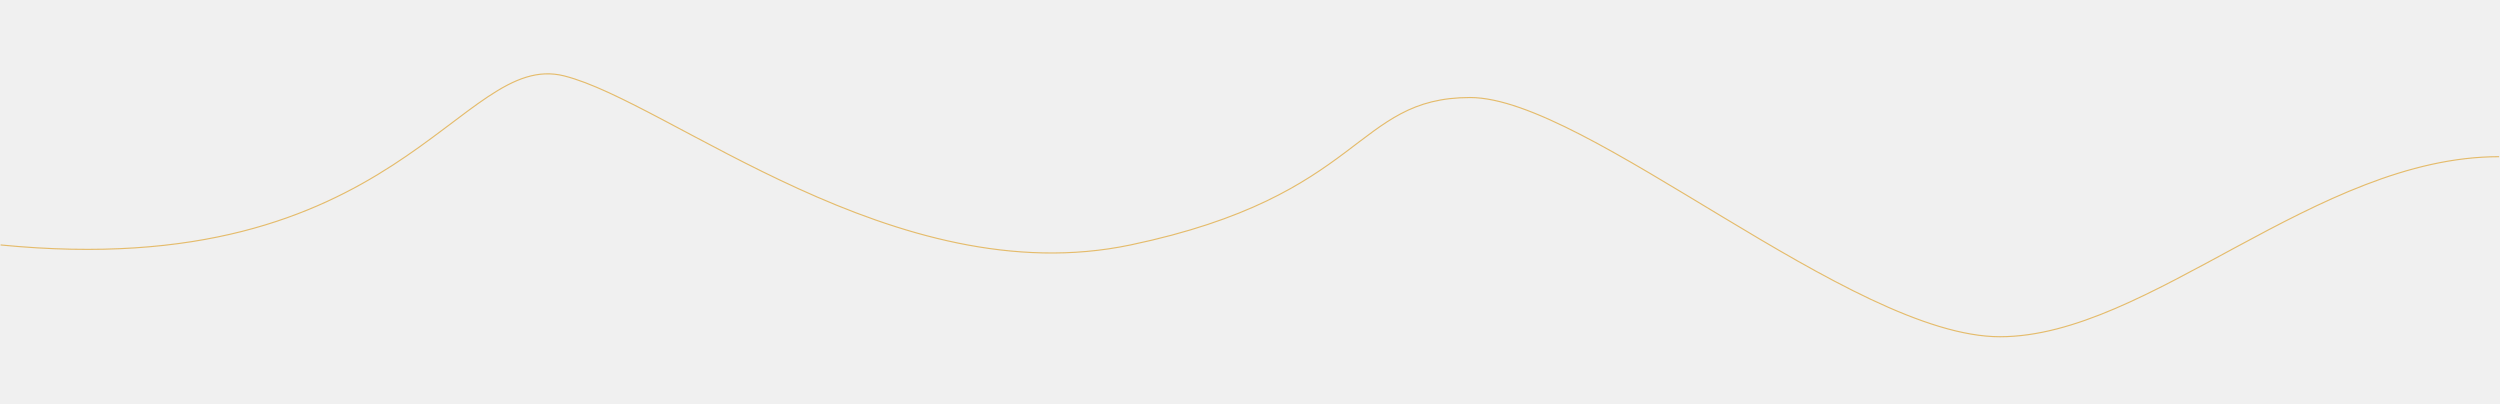
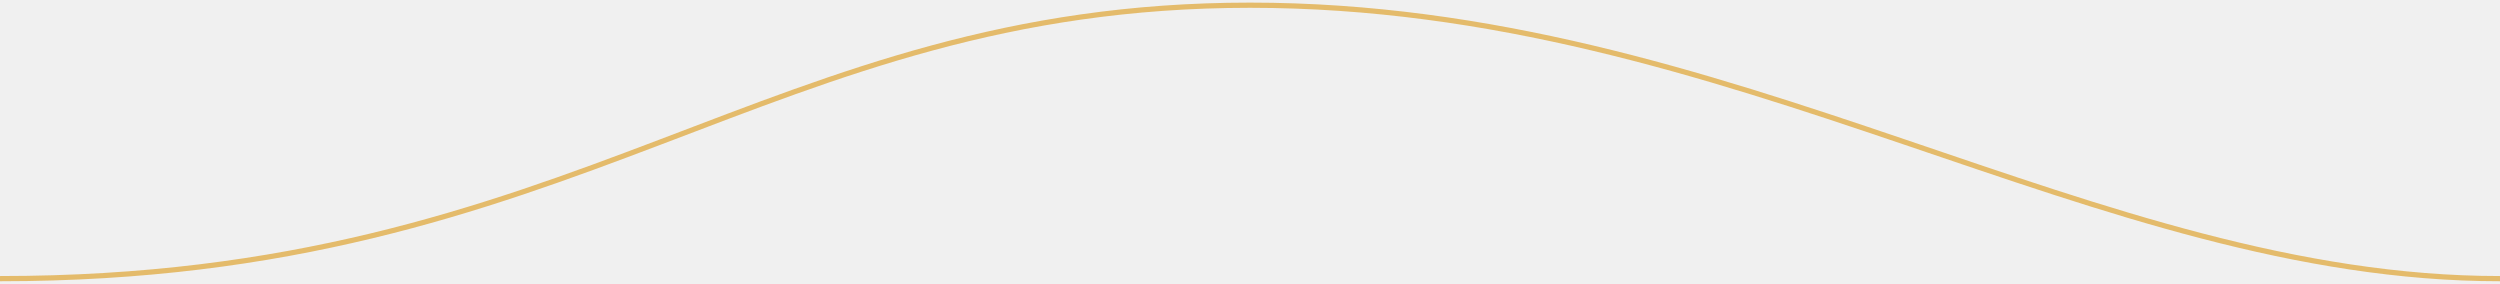
- <svg xmlns="http://www.w3.org/2000/svg" width="4332" height="700" viewBox="0 0 4332 700" fill="none">
-   <path d="M1 424.442C691.5 492.5 796.097 86 977.5 131.5C1158.9 177 1552.17 509.885 1959 424.442C2365.83 339 2346 169 2547.5 169C2749 169 3208.08 583.5 3465.5 583.5C3722.92 583.5 4014.51 271.5 4330.5 271.5" stroke="#E4BB6B" stroke-width="2" />
+ <svg xmlns="http://www.w3.org/2000/svg" width="960" height="109" viewBox="0 0 960 109" fill="none">
+   <g clip-path="url(#clip0_824_4)">
+     <path d="M0 107C222 107 294.5 2 480 2C665.5 2 804.5 107 960 107" stroke="#E4BB6B" stroke-width="2" stroke-linecap="round" />
+   </g>
+   <defs>
+     <clipPath id="clip0_824_4">
+       <rect width="960" height="109" fill="white" />
+     </clipPath>
+   </defs>
</svg>
